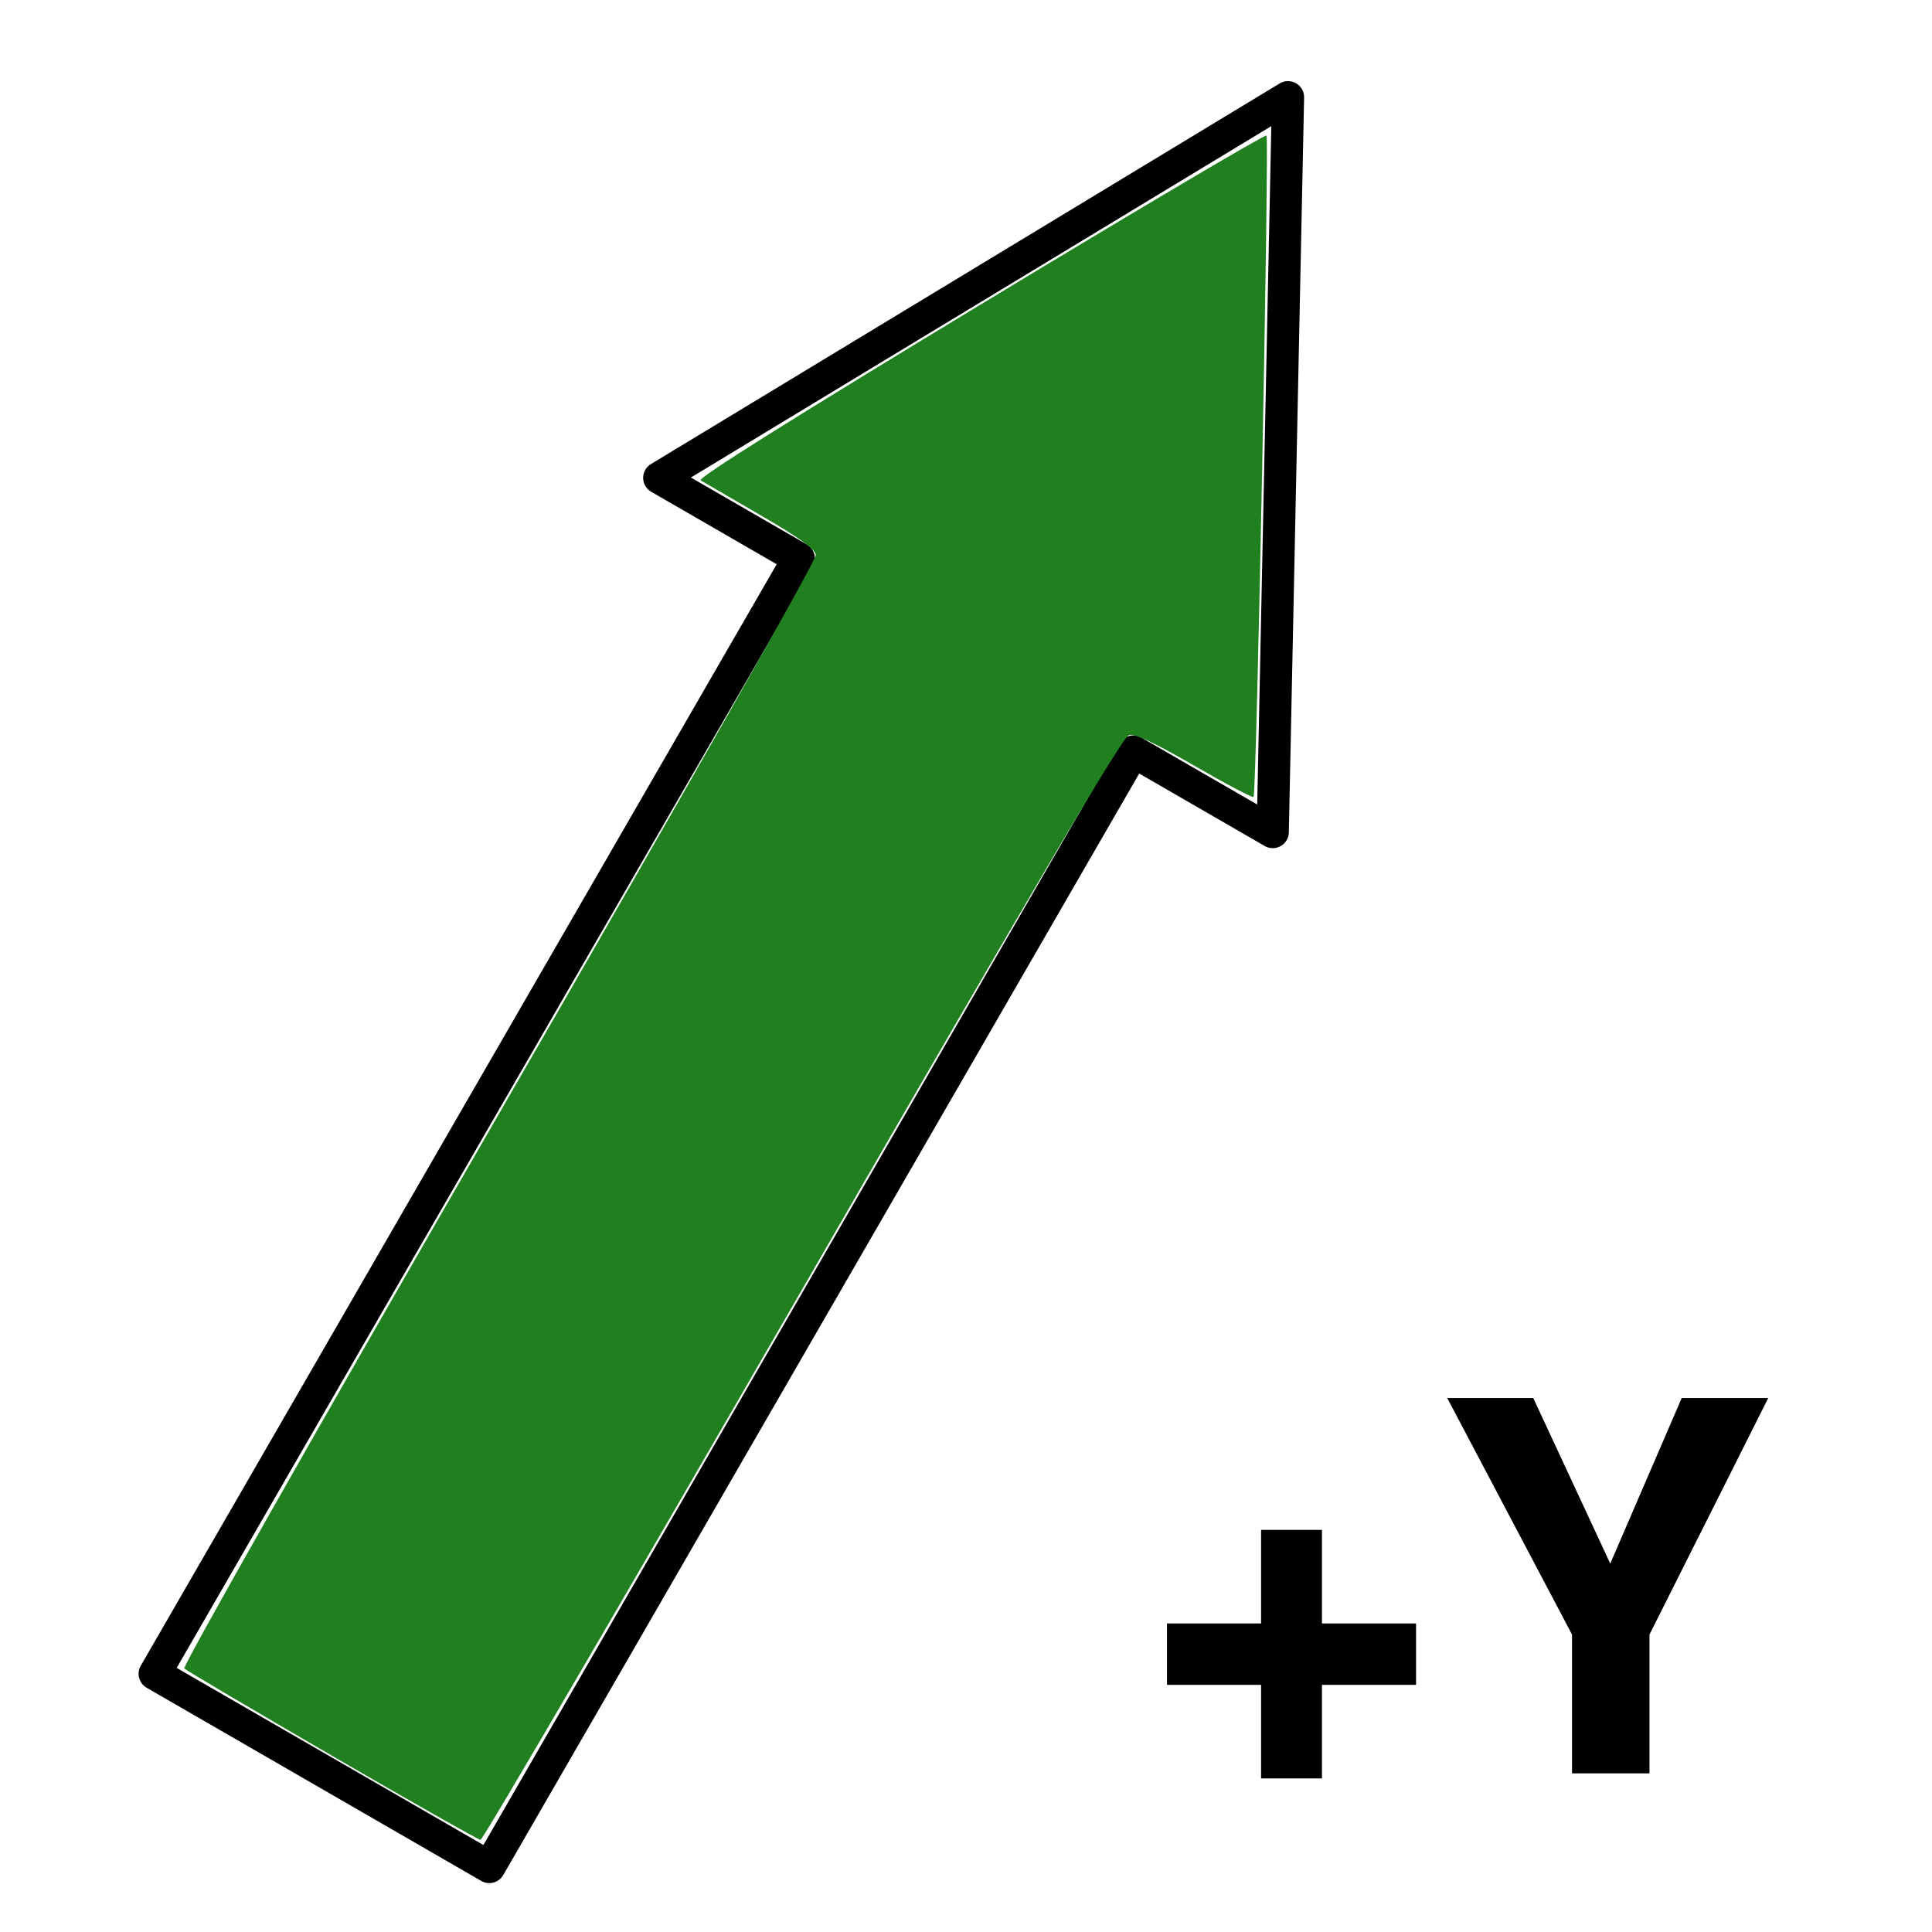
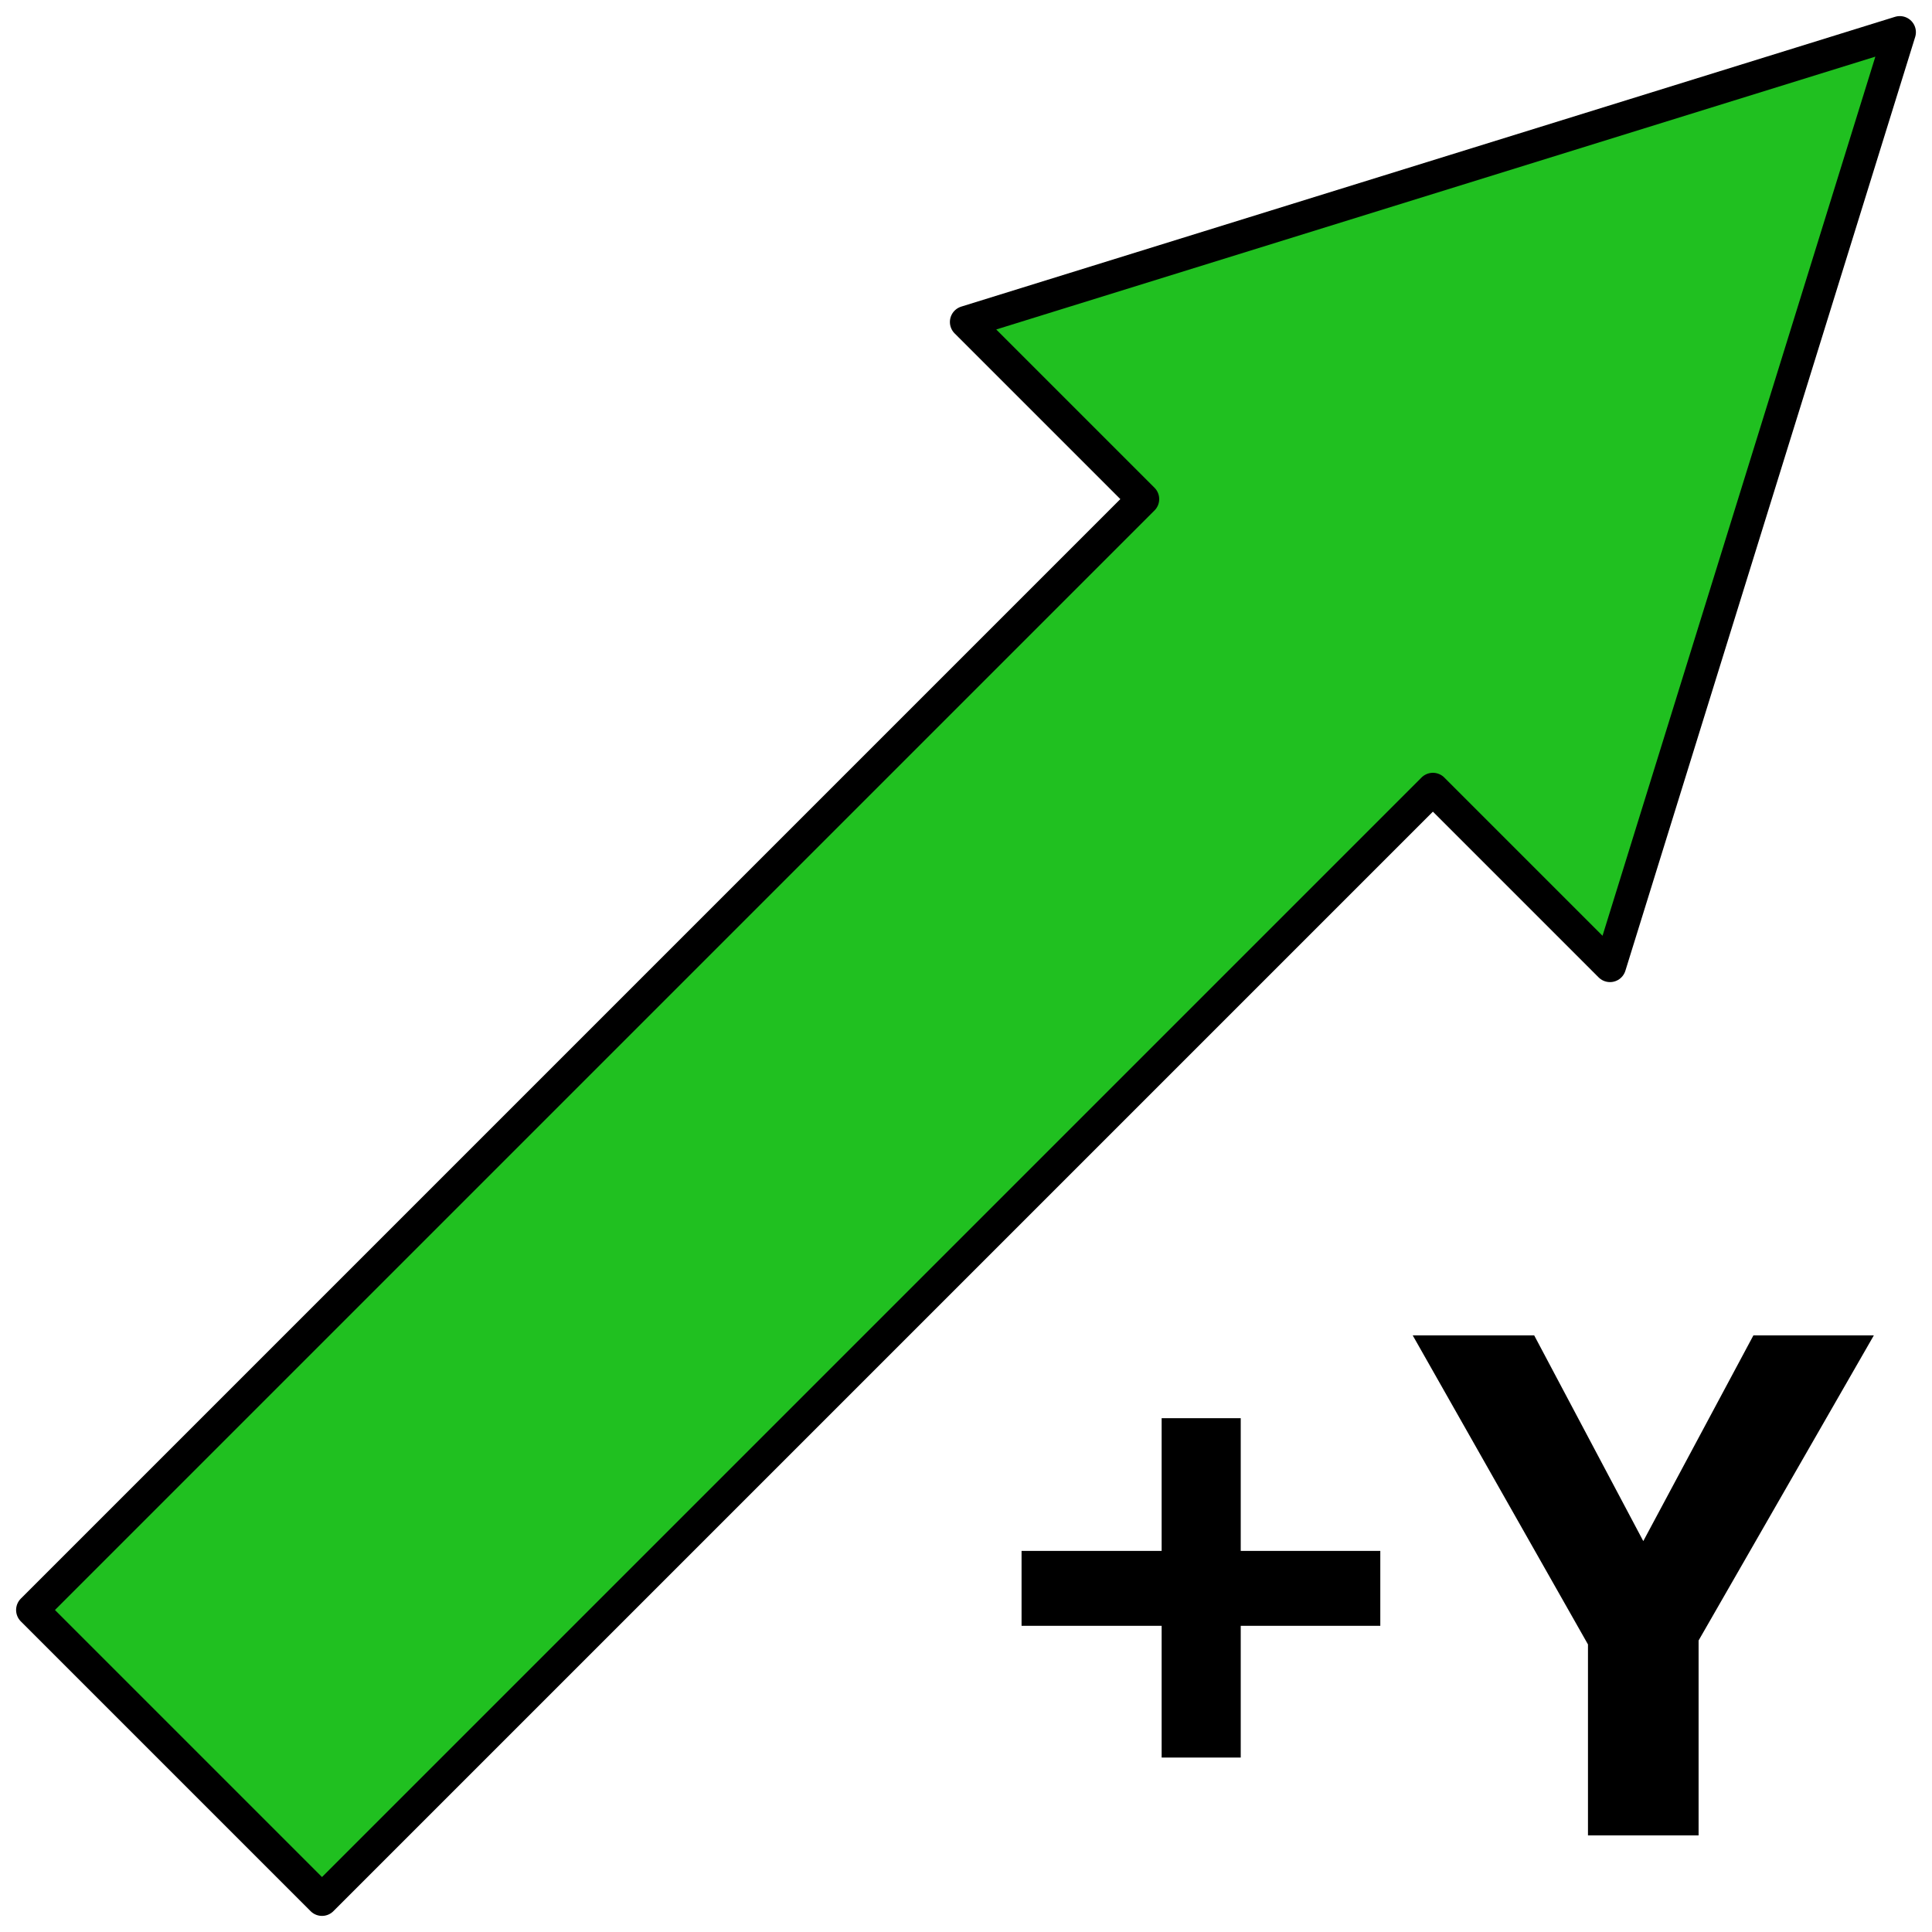
<svg xmlns="http://www.w3.org/2000/svg" width="60" height="60" viewBox="0 0 60 60" version="1.1" id="svg4154">
  <defs id="defs4148" />
  <g id="layer1" transform="translate(0,-281.125)">
-     <text xml:space="preserve" style="font-style:normal;font-weight:normal;font-size:13.333px;line-height:1.25;font-family:sans-serif;letter-spacing:0px;word-spacing:0px;fill:#000000;fill-opacity:1;stroke:none" x="35.447" y="336.198" id="text5858">
-       <tspan id="tspan5856" x="35.447" y="336.198" style="font-style:normal;font-variant:normal;font-weight:600;font-stretch:normal;font-size:16px;font-family:FreeSans;-inkscape-font-specification:'FreeSans Semi-Bold'">+Y</tspan>
+     <text xml:space="preserve" style="font-style:normal;font-variant:normal;font-weight:bold;font-stretch:normal;font-size:22.337px;line-height:1.25;font-family:'LED Calculator';-inkscape-font-specification:'LED Calculator Bold';letter-spacing:0px;word-spacing:0px;fill:#000000;fill-opacity:1;stroke:none;stroke-width:1" x="29.925" y="347.395" id="text5858" transform="scale(1.027415,0.9733169)">
+       <tspan id="tspan5856" x="29.925" y="347.395" style="font-style:normal;font-variant:normal;font-weight:bold;font-stretch:normal;font-size:22.337px;font-family:'LED Calculator';-inkscape-font-specification:'LED Calculator Bold';stroke-width:1">+Y</tspan>
    </text>
-     <path style="fill:none;stroke:#000000;stroke-width:1px;stroke-linecap:round;stroke-linejoin:round;stroke-opacity:1" d="m 40,284.144 -0.474,22.821 -4.33,-2.5 -20,34.641 -10.392,-6 20,-34.641 -4.33,-2.5 z" id="path5835" />
-     <path style="fill:#208020;fill-opacity:1;stroke:none;stroke-width:2;stroke-linecap:round;stroke-linejoin:round;stroke-miterlimit:4;stroke-dasharray:none;stroke-opacity:1" d="m 10.315,335.653 c -2.465,-1.431 -4.532,-2.652 -4.592,-2.712 -0.062,-0.062 4.129,-7.45 9.77,-17.22 6.071,-10.514 9.865,-17.209 9.842,-17.366 -0.026,-0.18 -0.531,-0.542 -1.725,-1.235 -0.928,-0.539 -1.762,-1.023 -1.852,-1.077 -0.108,-0.064 2.872,-1.935 8.666,-5.442 4.857,-2.94 8.865,-5.31 8.908,-5.267 0.089,0.089 -0.309,20.448 -0.401,20.541 -0.033,0.033 -0.858,-0.401 -1.832,-0.965 -1.233,-0.713 -1.852,-1.005 -2.036,-0.957 -0.197,0.05 -2.796,4.457 -10.14,17.193 -5.431,9.419 -9.931,17.122 -10,17.118 -0.069,-0.004 -2.142,-1.179 -4.608,-2.61 z" id="path6017" />
+     <path id="path835" style="fill:#20c020;fill-opacity:1;stroke:#000000;stroke-width:1px;stroke-linecap:round;stroke-linejoin:round;stroke-opacity:1" d="m 59,282.125 -29,9 5.5,5.5 -34.5,34.5 9,9 34.5,-34.5 5.5,5.5 z" />
  </g>
</svg>
